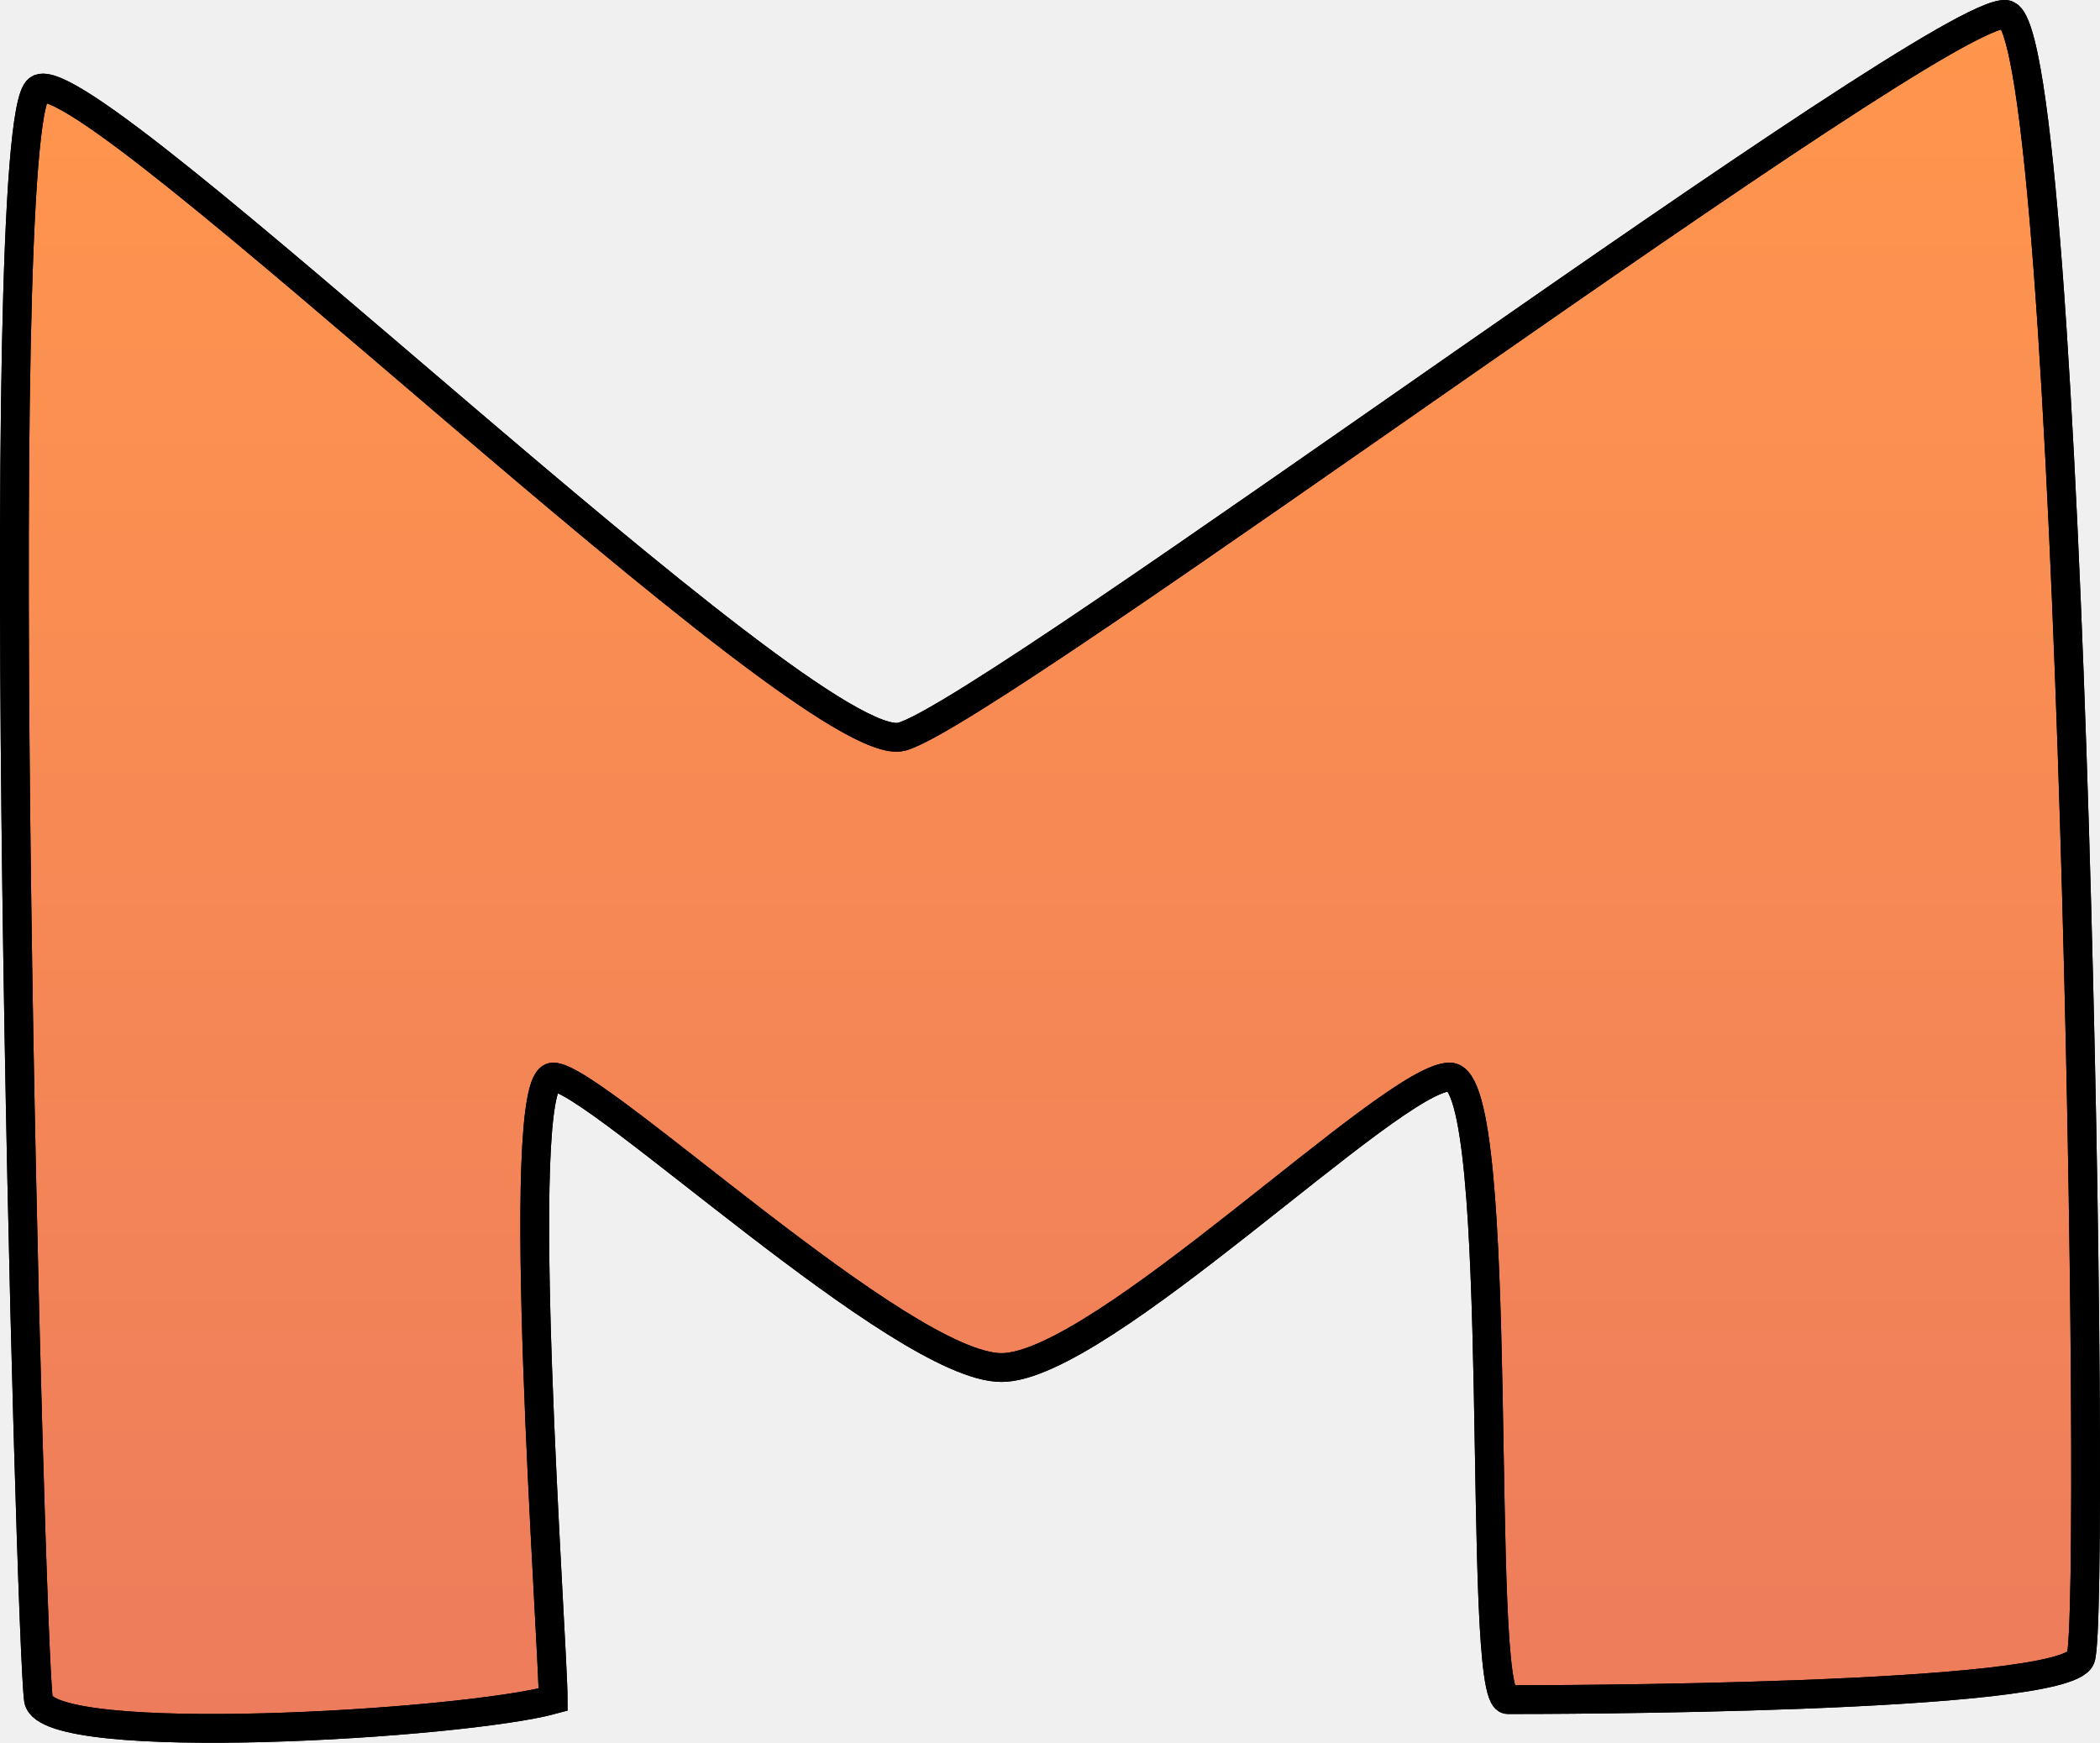
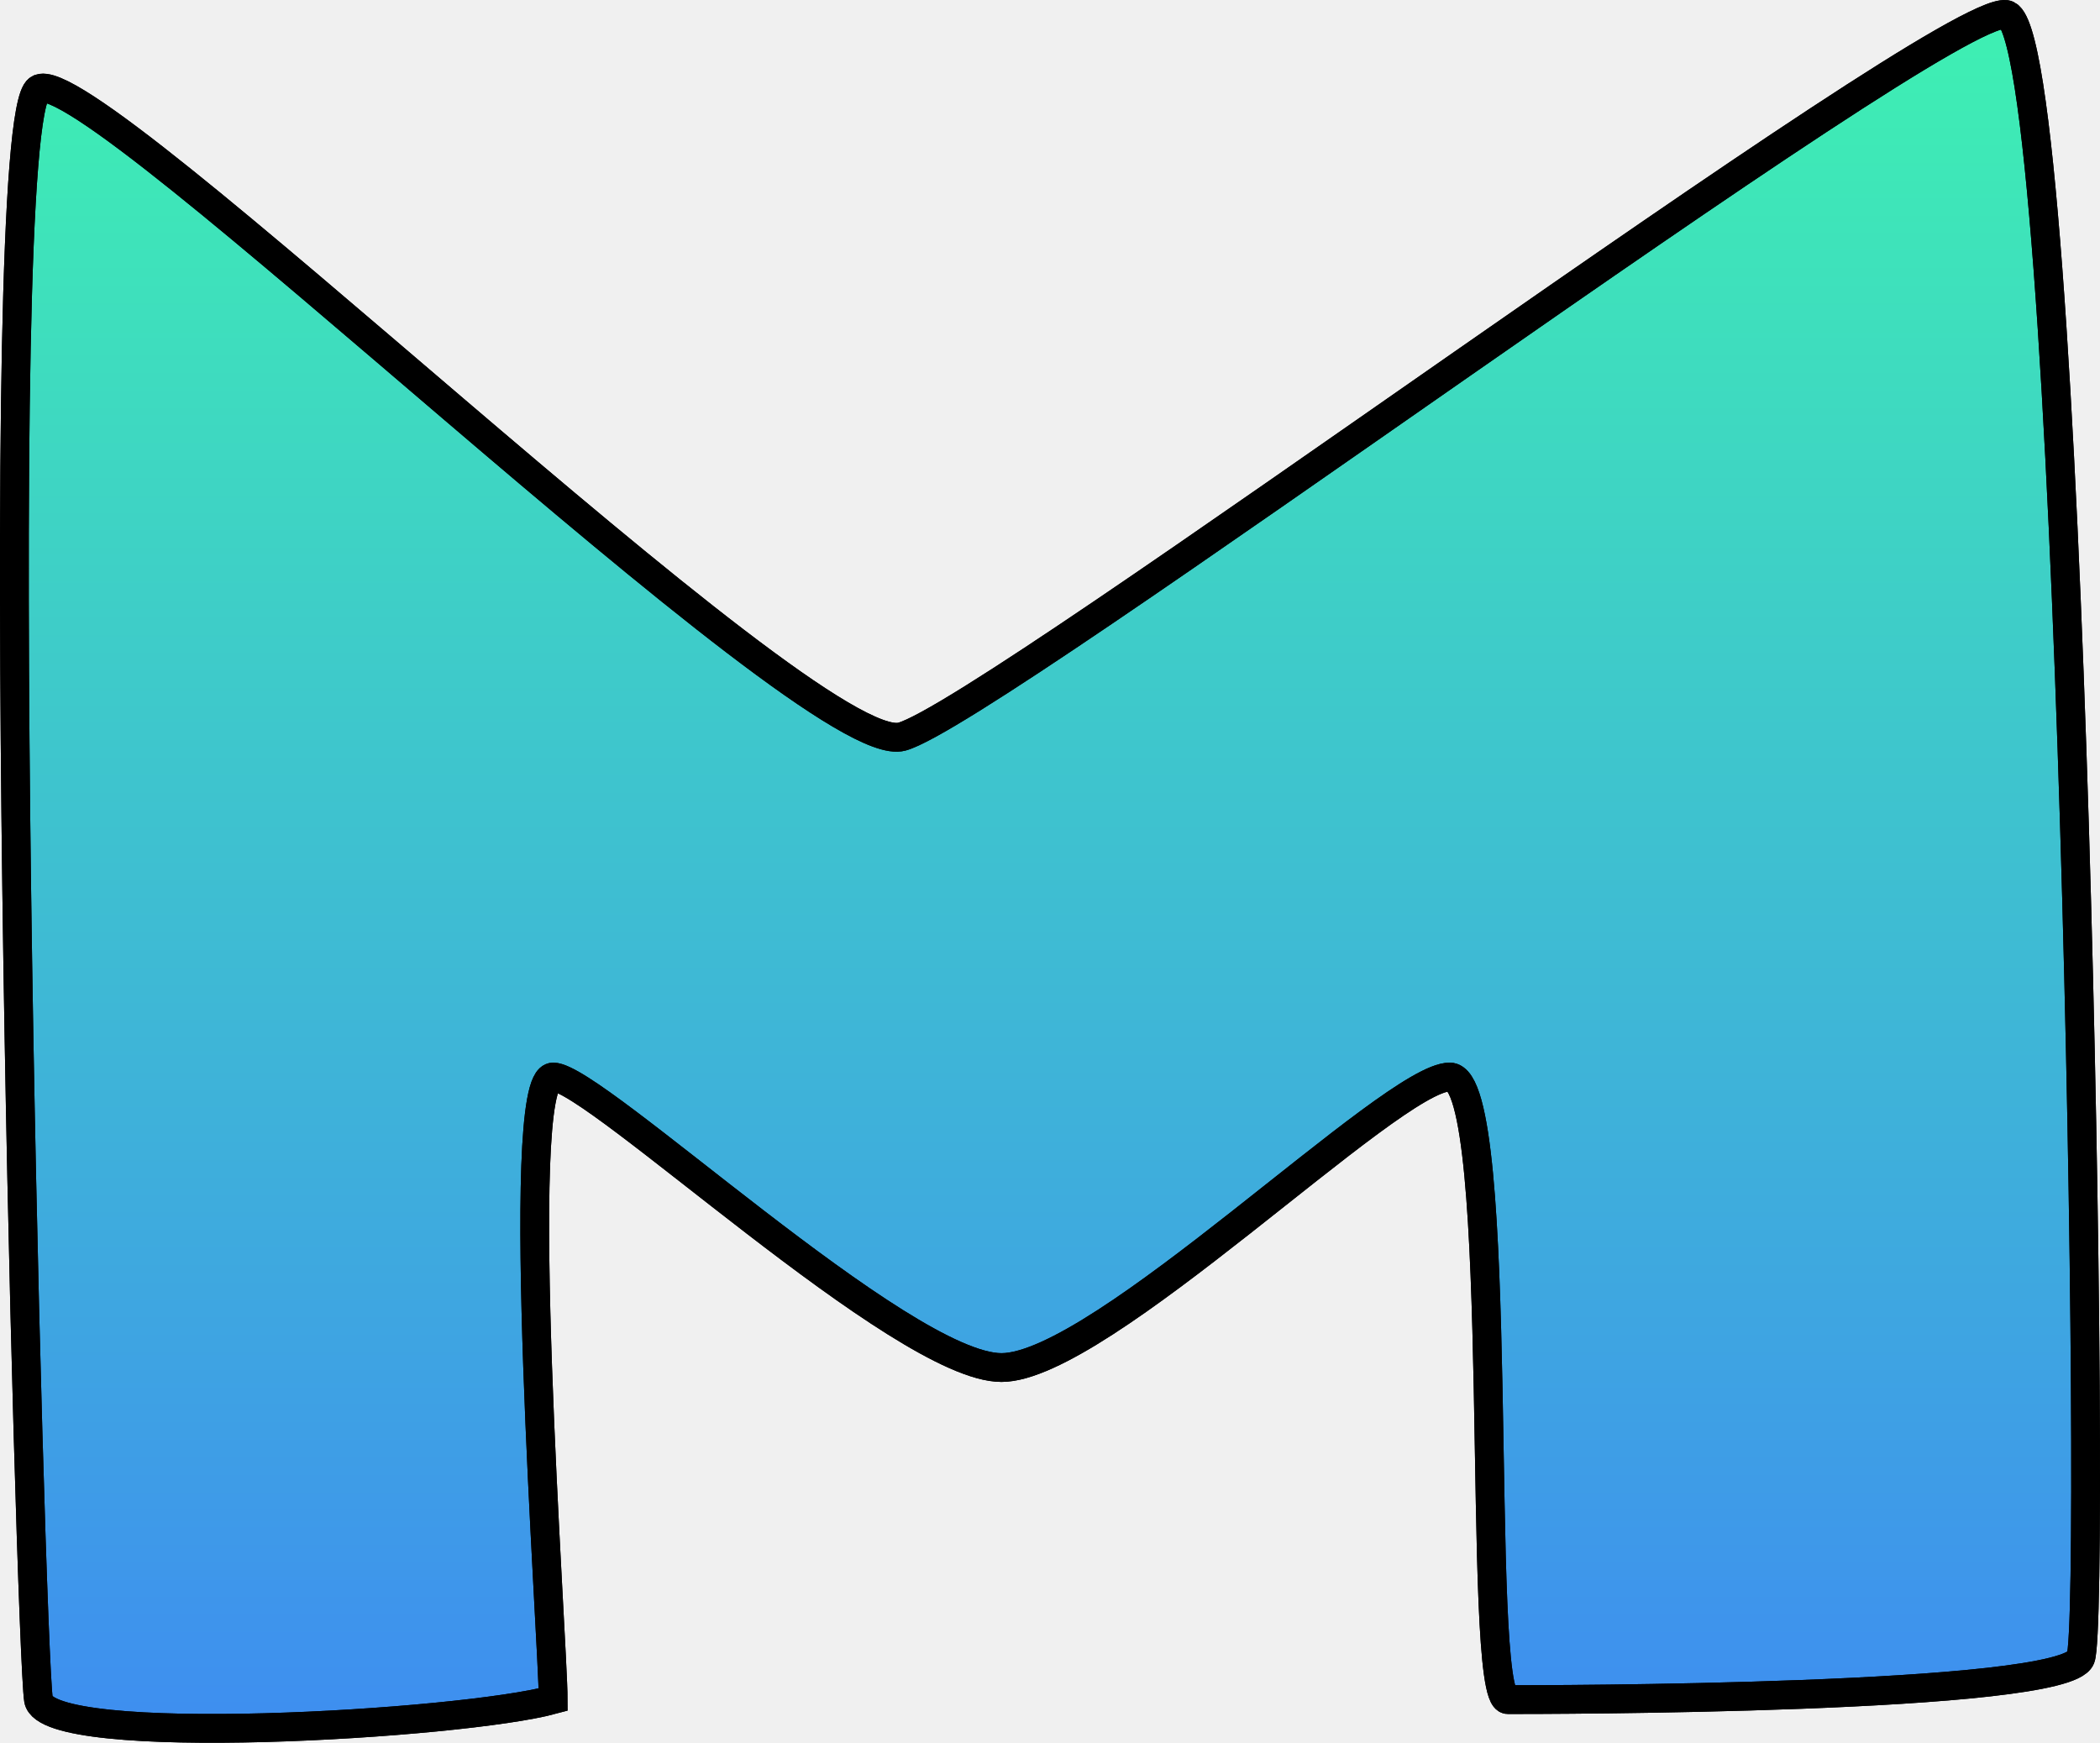
<svg xmlns="http://www.w3.org/2000/svg" preserveAspectRatio="none" width="730.15" height="605.94" viewBox="0 0 730.15 605.94" fill="none">
  <g id="M">
    <g id="M content">
      <path id="M_2" d="M13.382 590.942C16.264 608.259 160.585 599.601 192.336 590.942C192.336 570.747 177.914 374.463 192.336 374.463C206.759 374.463 313.568 475.482 348.203 475.482C382.839 475.482 483.858 374.463 504.062 374.463C524.266 374.463 512.721 590.942 524.266 590.942C535.811 590.942 717.646 590.942 723.419 576.502C729.191 562.062 720.532 7.912 697.442 5.025C674.352 2.139 345.317 247.472 313.568 256.131C281.819 264.789 30.703 19.46 13.382 31.006C-3.94 42.551 10.499 573.625 13.382 590.942Z" fill="url(#paint0_linear_2323_732)" stroke="black" stroke-width="10" />
      <g id="M_mask">
        <mask id="mask0_2323_732" style="mask-type:alpha" maskUnits="userSpaceOnUse" x="5" y="5" width="721" height="596">
          <path id="M_3" d="M13.383 590.943C16.265 608.26 160.587 599.602 192.338 590.943C192.338 570.748 177.915 374.463 192.338 374.463C206.761 374.463 313.57 475.483 348.205 475.483C382.84 475.483 483.86 374.463 504.064 374.463C524.268 374.463 512.722 590.943 524.268 590.943C535.813 590.943 717.648 590.943 723.42 576.502C729.193 562.062 720.534 7.912 697.444 5.026C674.354 2.14 345.319 247.472 313.57 256.131C281.821 264.79 30.705 19.461 13.383 31.006C-3.939 42.551 10.501 573.625 13.383 590.943Z" fill="white" />
        </mask>
        <g mask="url(#mask0_2323_732)">
          <g id="Image â add image here">
</g>
        </g>
      </g>
    </g>
    <path id="M_4" d="M13.38 590.941C16.262 608.259 160.584 599.6 192.335 590.941C192.335 570.746 177.912 374.462 192.335 374.462C206.758 374.462 313.567 475.482 348.202 475.482C382.837 475.482 483.857 374.462 504.061 374.462C524.264 374.462 512.719 590.941 524.264 590.941C535.81 590.941 717.645 590.941 723.417 576.501C729.19 562.061 720.531 7.911 697.441 5.025C674.351 2.138 345.316 247.471 313.567 256.13C281.818 264.789 30.702 19.46 13.38 31.005C-3.942 42.55 10.498 573.624 13.38 590.941Z" stroke="black" stroke-width="10" />
  </g>
  <defs>
    <linearGradient id="paint0_linear_2323_732" x1="365.076" y1="5" x2="365.076" y2="600.94" gradientUnits="userSpaceOnUse">
-       <stop stop-color="#FF964D" />
-       <stop offset="1" stop-color="#ED7C5C" />
+       <stop stop-color="#3EF0B2" />
+       <stop offset="1" stop-color="#3E8EF0" />
    </linearGradient>
  </defs>
</svg>
